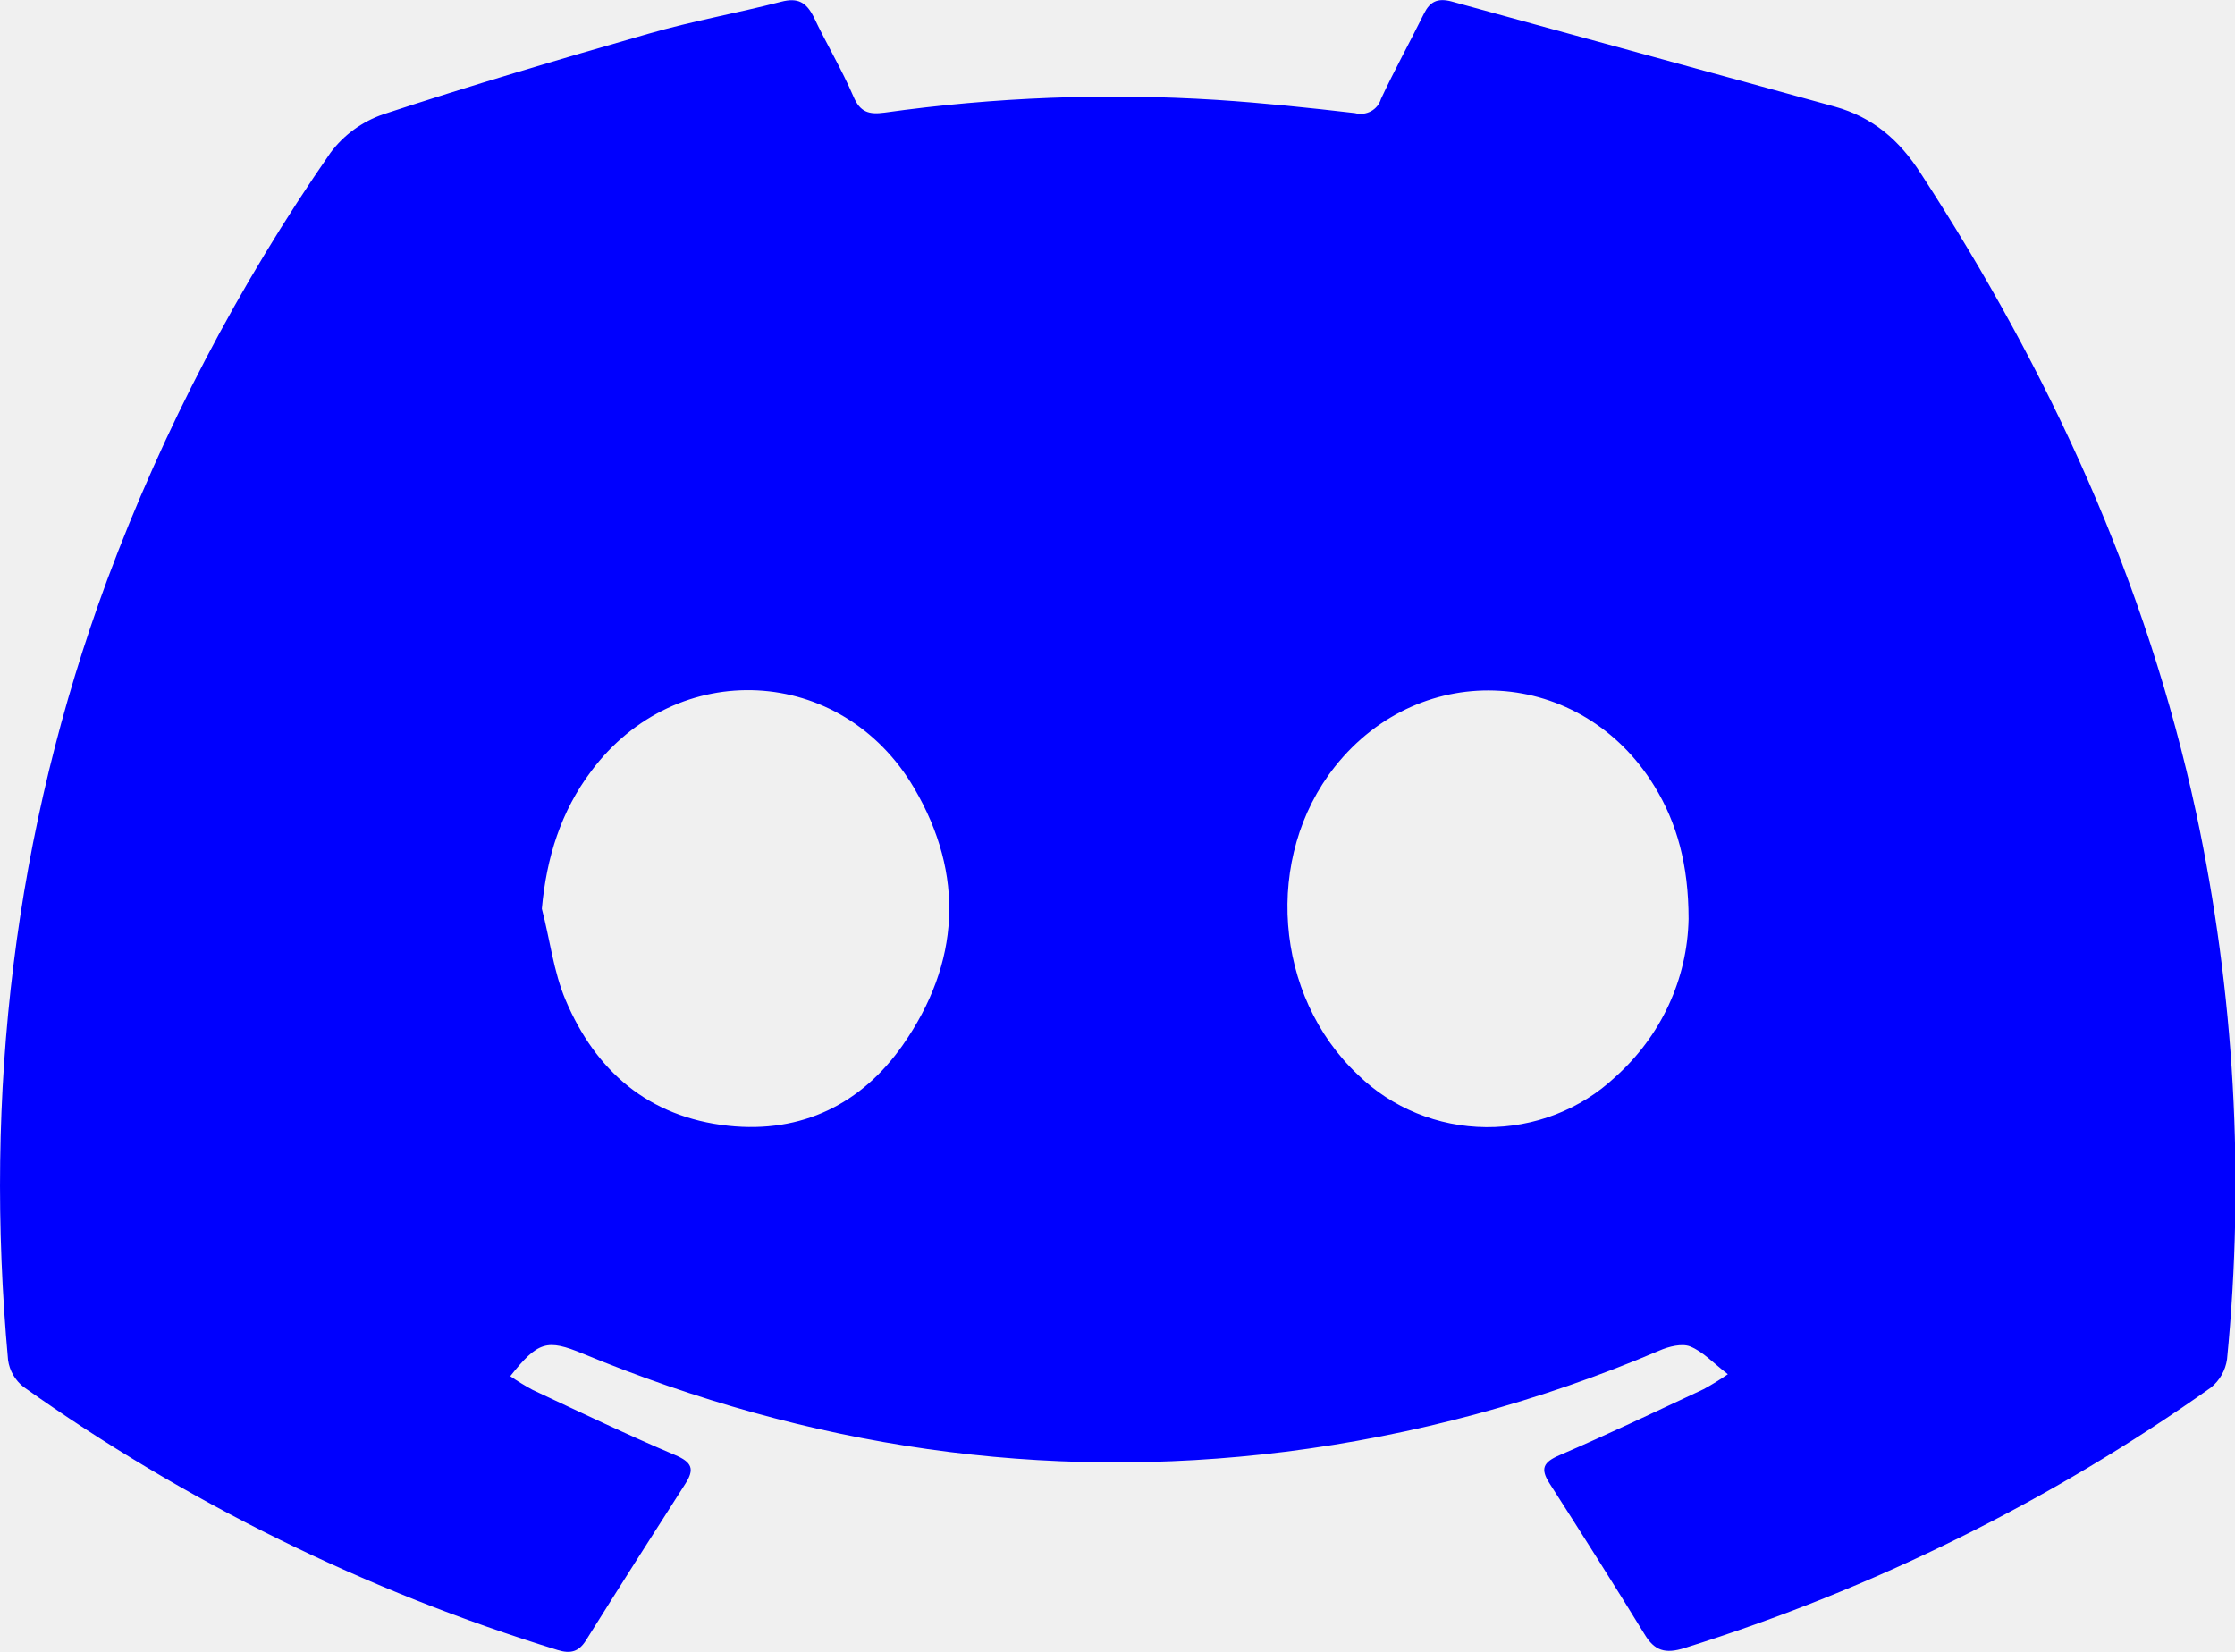
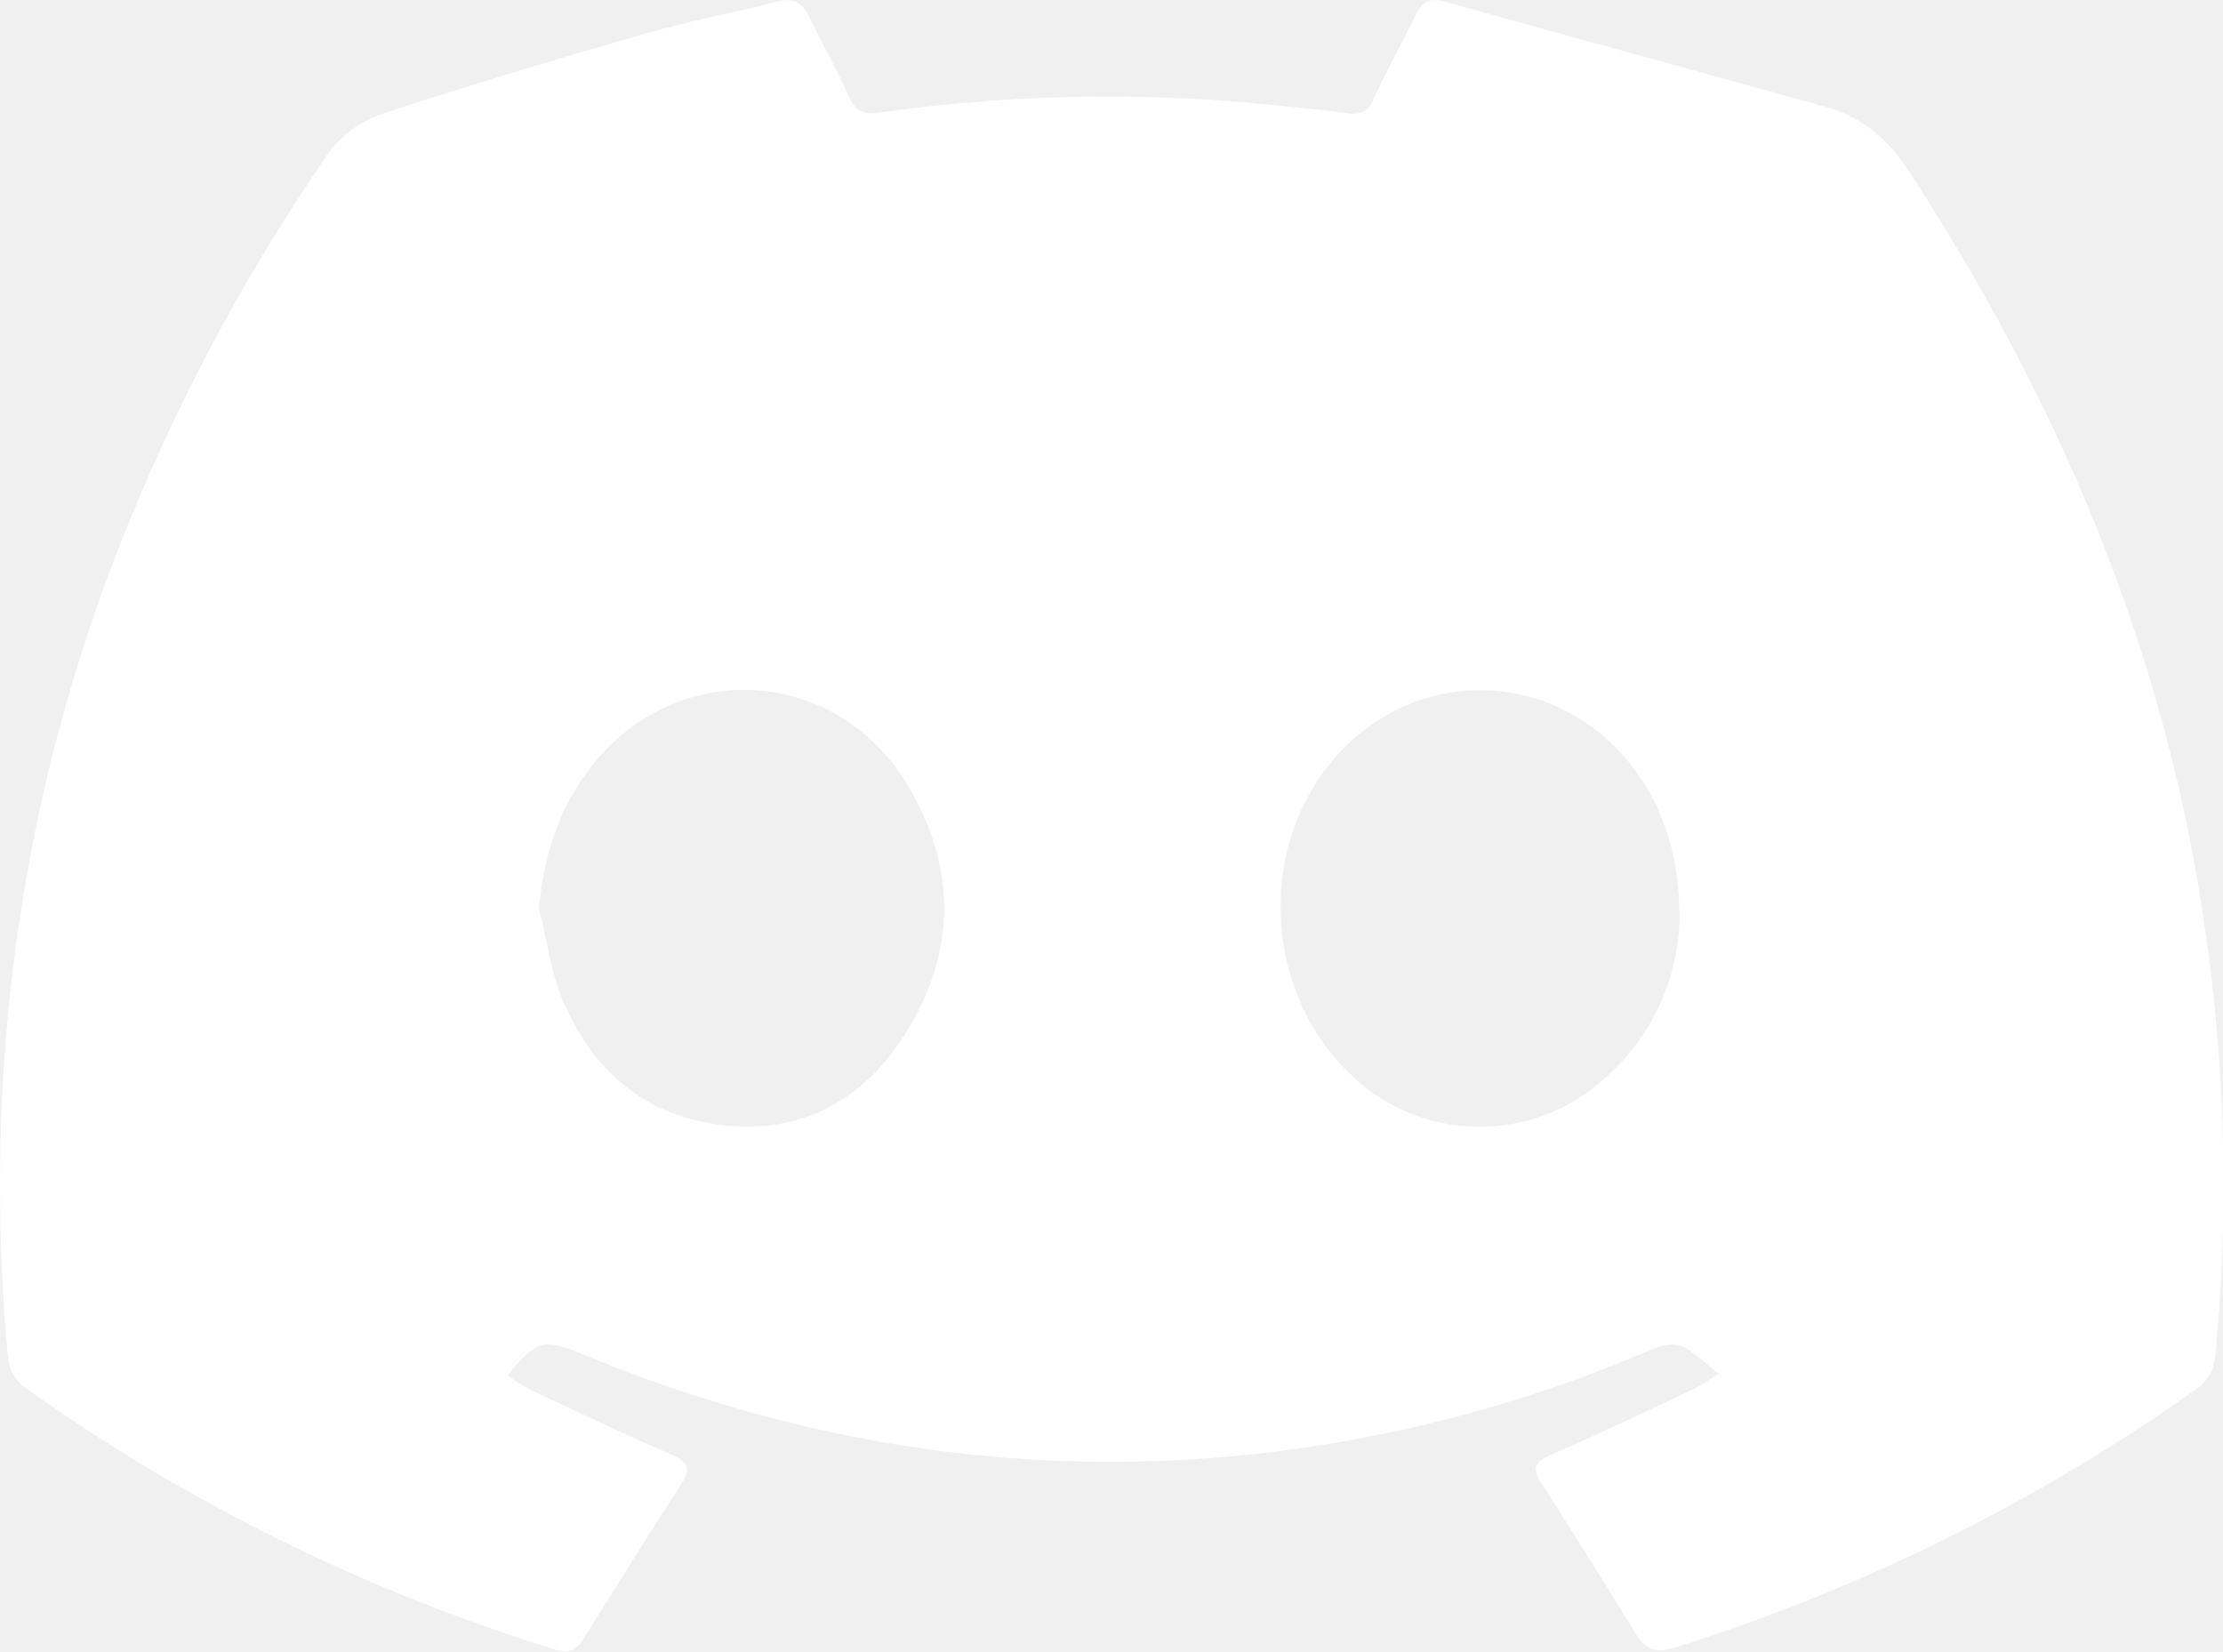
- <svg xmlns="http://www.w3.org/2000/svg" width="23" height="17" viewBox="0 0 23 17" fill="none">
-   <g clip-path="url(#clip0_202_206)">
-     <path d="M17.781 14.143C17.628 14.025 17.524 13.909 17.393 13.857C17.31 13.823 17.172 13.857 17.075 13.9C15.849 14.423 14.553 14.774 13.225 14.941C10.724 15.253 8.317 14.89 6.001 13.932C5.629 13.778 5.537 13.803 5.251 14.163C5.325 14.214 5.402 14.261 5.481 14.304C5.967 14.531 6.45 14.764 6.944 14.973C7.124 15.049 7.15 15.12 7.051 15.273C6.708 15.807 6.367 16.344 6.03 16.882C5.957 16.998 5.873 17.023 5.738 16.981C3.767 16.374 1.911 15.46 0.243 14.274C0.155 14.205 0.098 14.106 0.083 13.997C-0.167 11.254 0.142 8.57 1.103 5.968C1.681 4.417 2.453 2.94 3.401 1.572C3.537 1.389 3.727 1.251 3.945 1.176C4.847 0.879 5.759 0.609 6.674 0.347C7.123 0.217 7.586 0.135 8.039 0.018C8.211 -0.027 8.297 0.024 8.373 0.173C8.503 0.449 8.662 0.712 8.782 0.992C8.851 1.154 8.939 1.181 9.103 1.159C10.234 1 11.38 0.956 12.52 1.028C12.996 1.059 13.471 1.109 13.944 1.164C13.999 1.179 14.058 1.172 14.108 1.145C14.158 1.118 14.195 1.073 14.211 1.019C14.349 0.722 14.509 0.434 14.654 0.14C14.715 0.017 14.793 -0.022 14.934 0.014C16.249 0.377 17.565 0.734 18.88 1.097C19.273 1.206 19.547 1.442 19.767 1.786C21.095 3.826 22.091 5.996 22.601 8.369C22.995 10.216 23.102 12.111 22.918 13.989C22.902 14.103 22.842 14.208 22.751 14.281C21.105 15.448 19.278 16.352 17.338 16.96C17.136 17.024 17.026 16.99 16.922 16.816C16.602 16.295 16.274 15.778 15.944 15.263C15.851 15.116 15.88 15.049 16.047 14.977C16.547 14.762 17.038 14.527 17.531 14.297C17.617 14.25 17.701 14.198 17.781 14.143ZM5.576 9.352C5.659 9.666 5.696 10 5.821 10.293C6.127 11.017 6.669 11.497 7.496 11.586C8.254 11.667 8.868 11.358 9.289 10.757C9.882 9.909 9.93 9.001 9.407 8.11C8.661 6.84 6.963 6.759 6.085 7.935C5.772 8.35 5.624 8.825 5.576 9.352ZM17.377 9.457C17.377 8.901 17.256 8.467 17.026 8.092C16.276 6.866 14.628 6.765 13.737 7.89C13.003 8.819 13.109 10.245 13.974 11.061C14.324 11.402 14.797 11.596 15.293 11.6C15.788 11.604 16.265 11.419 16.621 11.085C16.854 10.877 17.041 10.626 17.171 10.346C17.301 10.066 17.371 9.764 17.377 9.457Z" fill="#0000FE" />
+ <svg xmlns="http://www.w3.org/2000/svg" width="35" height="26" viewBox="0 0 35 26" fill="none">
+   <g clip-path="url(#clip0_51_124)">
+     <path d="M27.058 21.63C26.825 21.45 26.667 21.273 26.468 21.193C26.341 21.141 26.131 21.193 25.984 21.259C24.118 22.059 22.145 22.595 20.125 22.851C16.319 23.328 12.656 22.773 9.132 21.307C8.566 21.072 8.425 21.11 7.99 21.661C8.103 21.739 8.22 21.811 8.34 21.877C9.08 22.224 9.816 22.58 10.566 22.9C10.841 23.016 10.88 23.125 10.73 23.359C10.207 24.176 9.69 24.996 9.176 25.82C9.065 25.998 8.938 26.035 8.731 25.971C5.732 25.043 2.908 23.645 0.369 21.831C0.236 21.725 0.149 21.574 0.127 21.407C-0.254 17.212 0.216 13.107 1.678 9.128C2.558 6.755 3.732 4.497 5.175 2.404C5.382 2.124 5.671 1.913 6.004 1.798C7.376 1.344 8.764 0.931 10.155 0.53C10.839 0.332 11.543 0.206 12.233 0.027C12.495 -0.041 12.627 0.036 12.741 0.264C12.939 0.686 13.181 1.089 13.364 1.517C13.469 1.765 13.603 1.807 13.852 1.772C15.574 1.53 17.317 1.462 19.053 1.572C19.777 1.62 20.499 1.695 21.219 1.781C21.303 1.803 21.393 1.793 21.469 1.751C21.545 1.71 21.601 1.641 21.625 1.559C21.836 1.105 22.079 0.664 22.3 0.214C22.393 0.026 22.512 -0.033 22.725 0.021C24.727 0.577 26.73 1.123 28.73 1.678C29.329 1.844 29.745 2.206 30.08 2.732C32.1 5.852 33.616 9.171 34.392 12.799C34.993 15.625 35.156 18.522 34.874 21.395C34.851 21.57 34.76 21.73 34.621 21.842C32.116 23.627 29.336 25.01 26.384 25.938C26.076 26.036 25.909 25.984 25.75 25.719C25.264 24.922 24.765 24.132 24.262 23.343C24.12 23.119 24.166 23.016 24.42 22.906C25.181 22.578 25.927 22.219 26.677 21.867C26.808 21.794 26.935 21.715 27.058 21.63ZM8.485 14.303C8.612 14.784 8.668 15.294 8.858 15.742C9.323 16.849 10.148 17.584 11.406 17.72C12.561 17.844 13.494 17.371 14.135 16.452C15.038 15.155 15.11 13.766 14.315 12.404C13.18 10.461 10.596 10.337 9.26 12.135C8.783 12.771 8.559 13.497 8.485 14.303ZM26.443 14.463C26.443 13.614 26.259 12.95 25.909 12.376C24.767 10.501 22.259 10.347 20.905 12.067C19.787 13.488 19.948 15.669 21.265 16.918C21.797 17.439 22.517 17.735 23.271 17.741C24.025 17.748 24.751 17.465 25.292 16.953C25.647 16.636 25.932 16.252 26.129 15.824C26.327 15.396 26.434 14.933 26.443 14.463Z" fill="white" />
  </g>
  <defs>
-     <clipPath id="clip0_202_206">
-       <rect width="23" height="17" fill="white" />
+     <clipPath id="clip0_51_124">
+       <rect width="35" height="26" fill="white" />
    </clipPath>
  </defs>
</svg>
